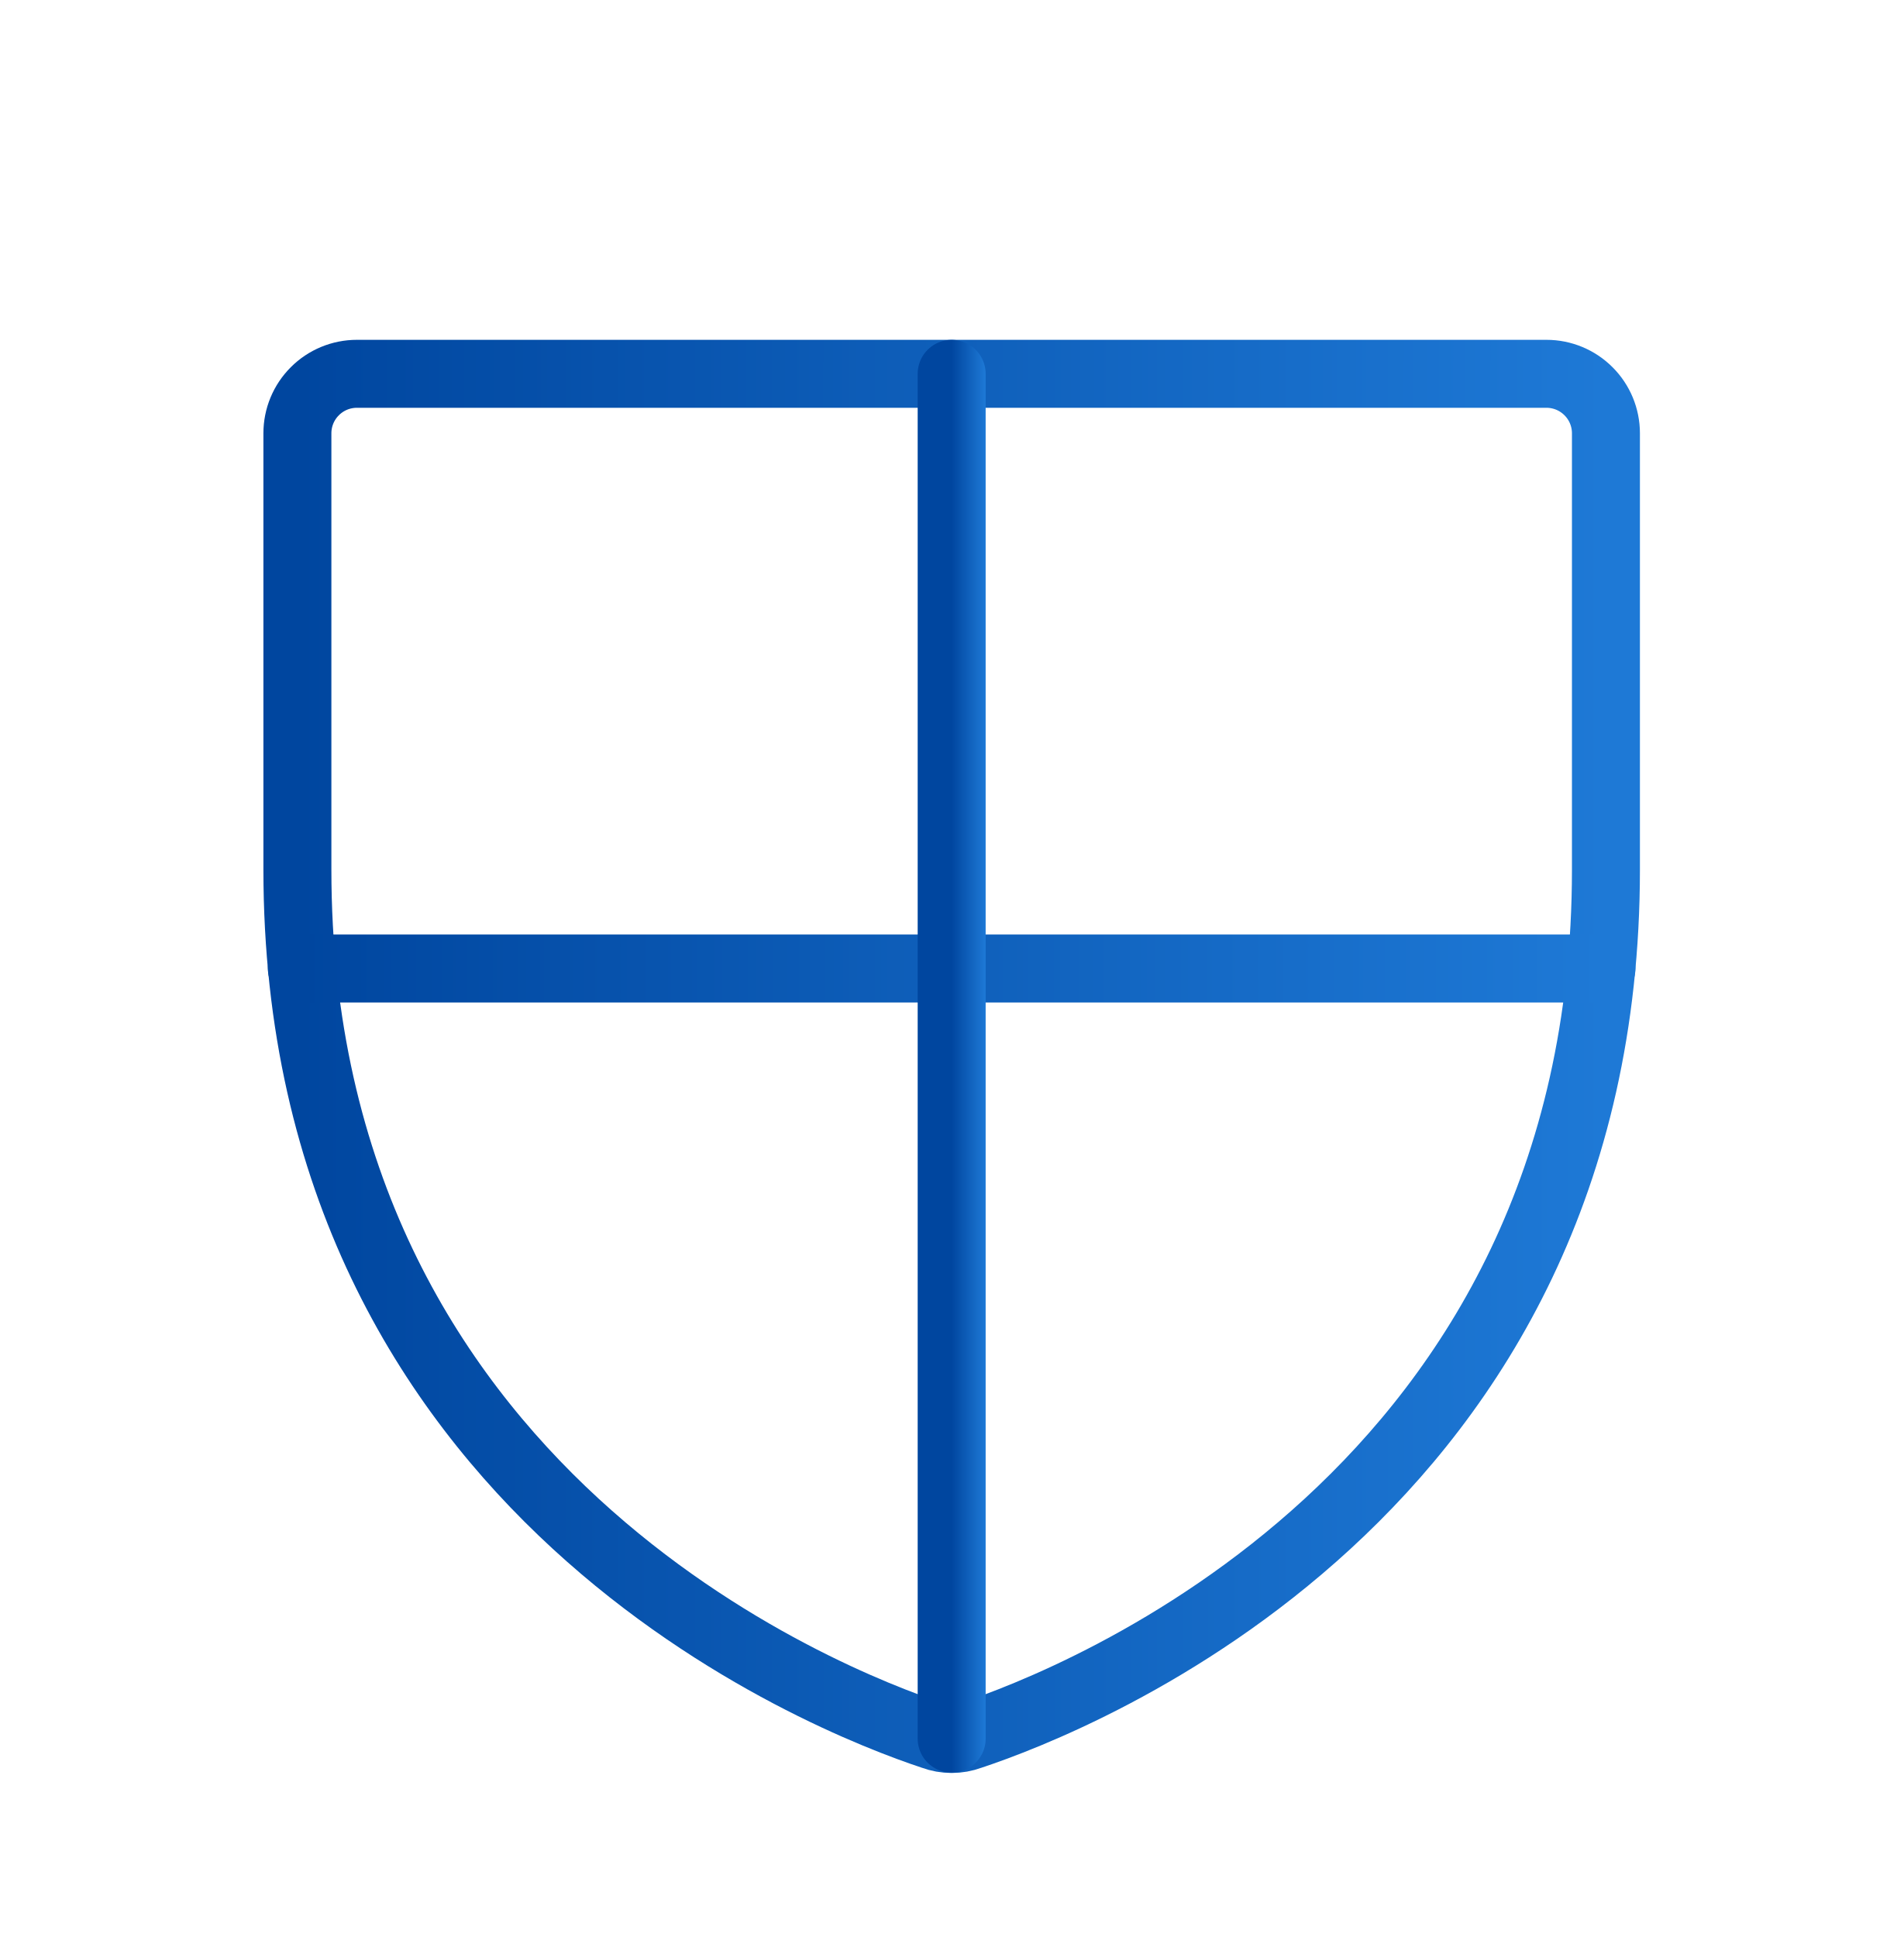
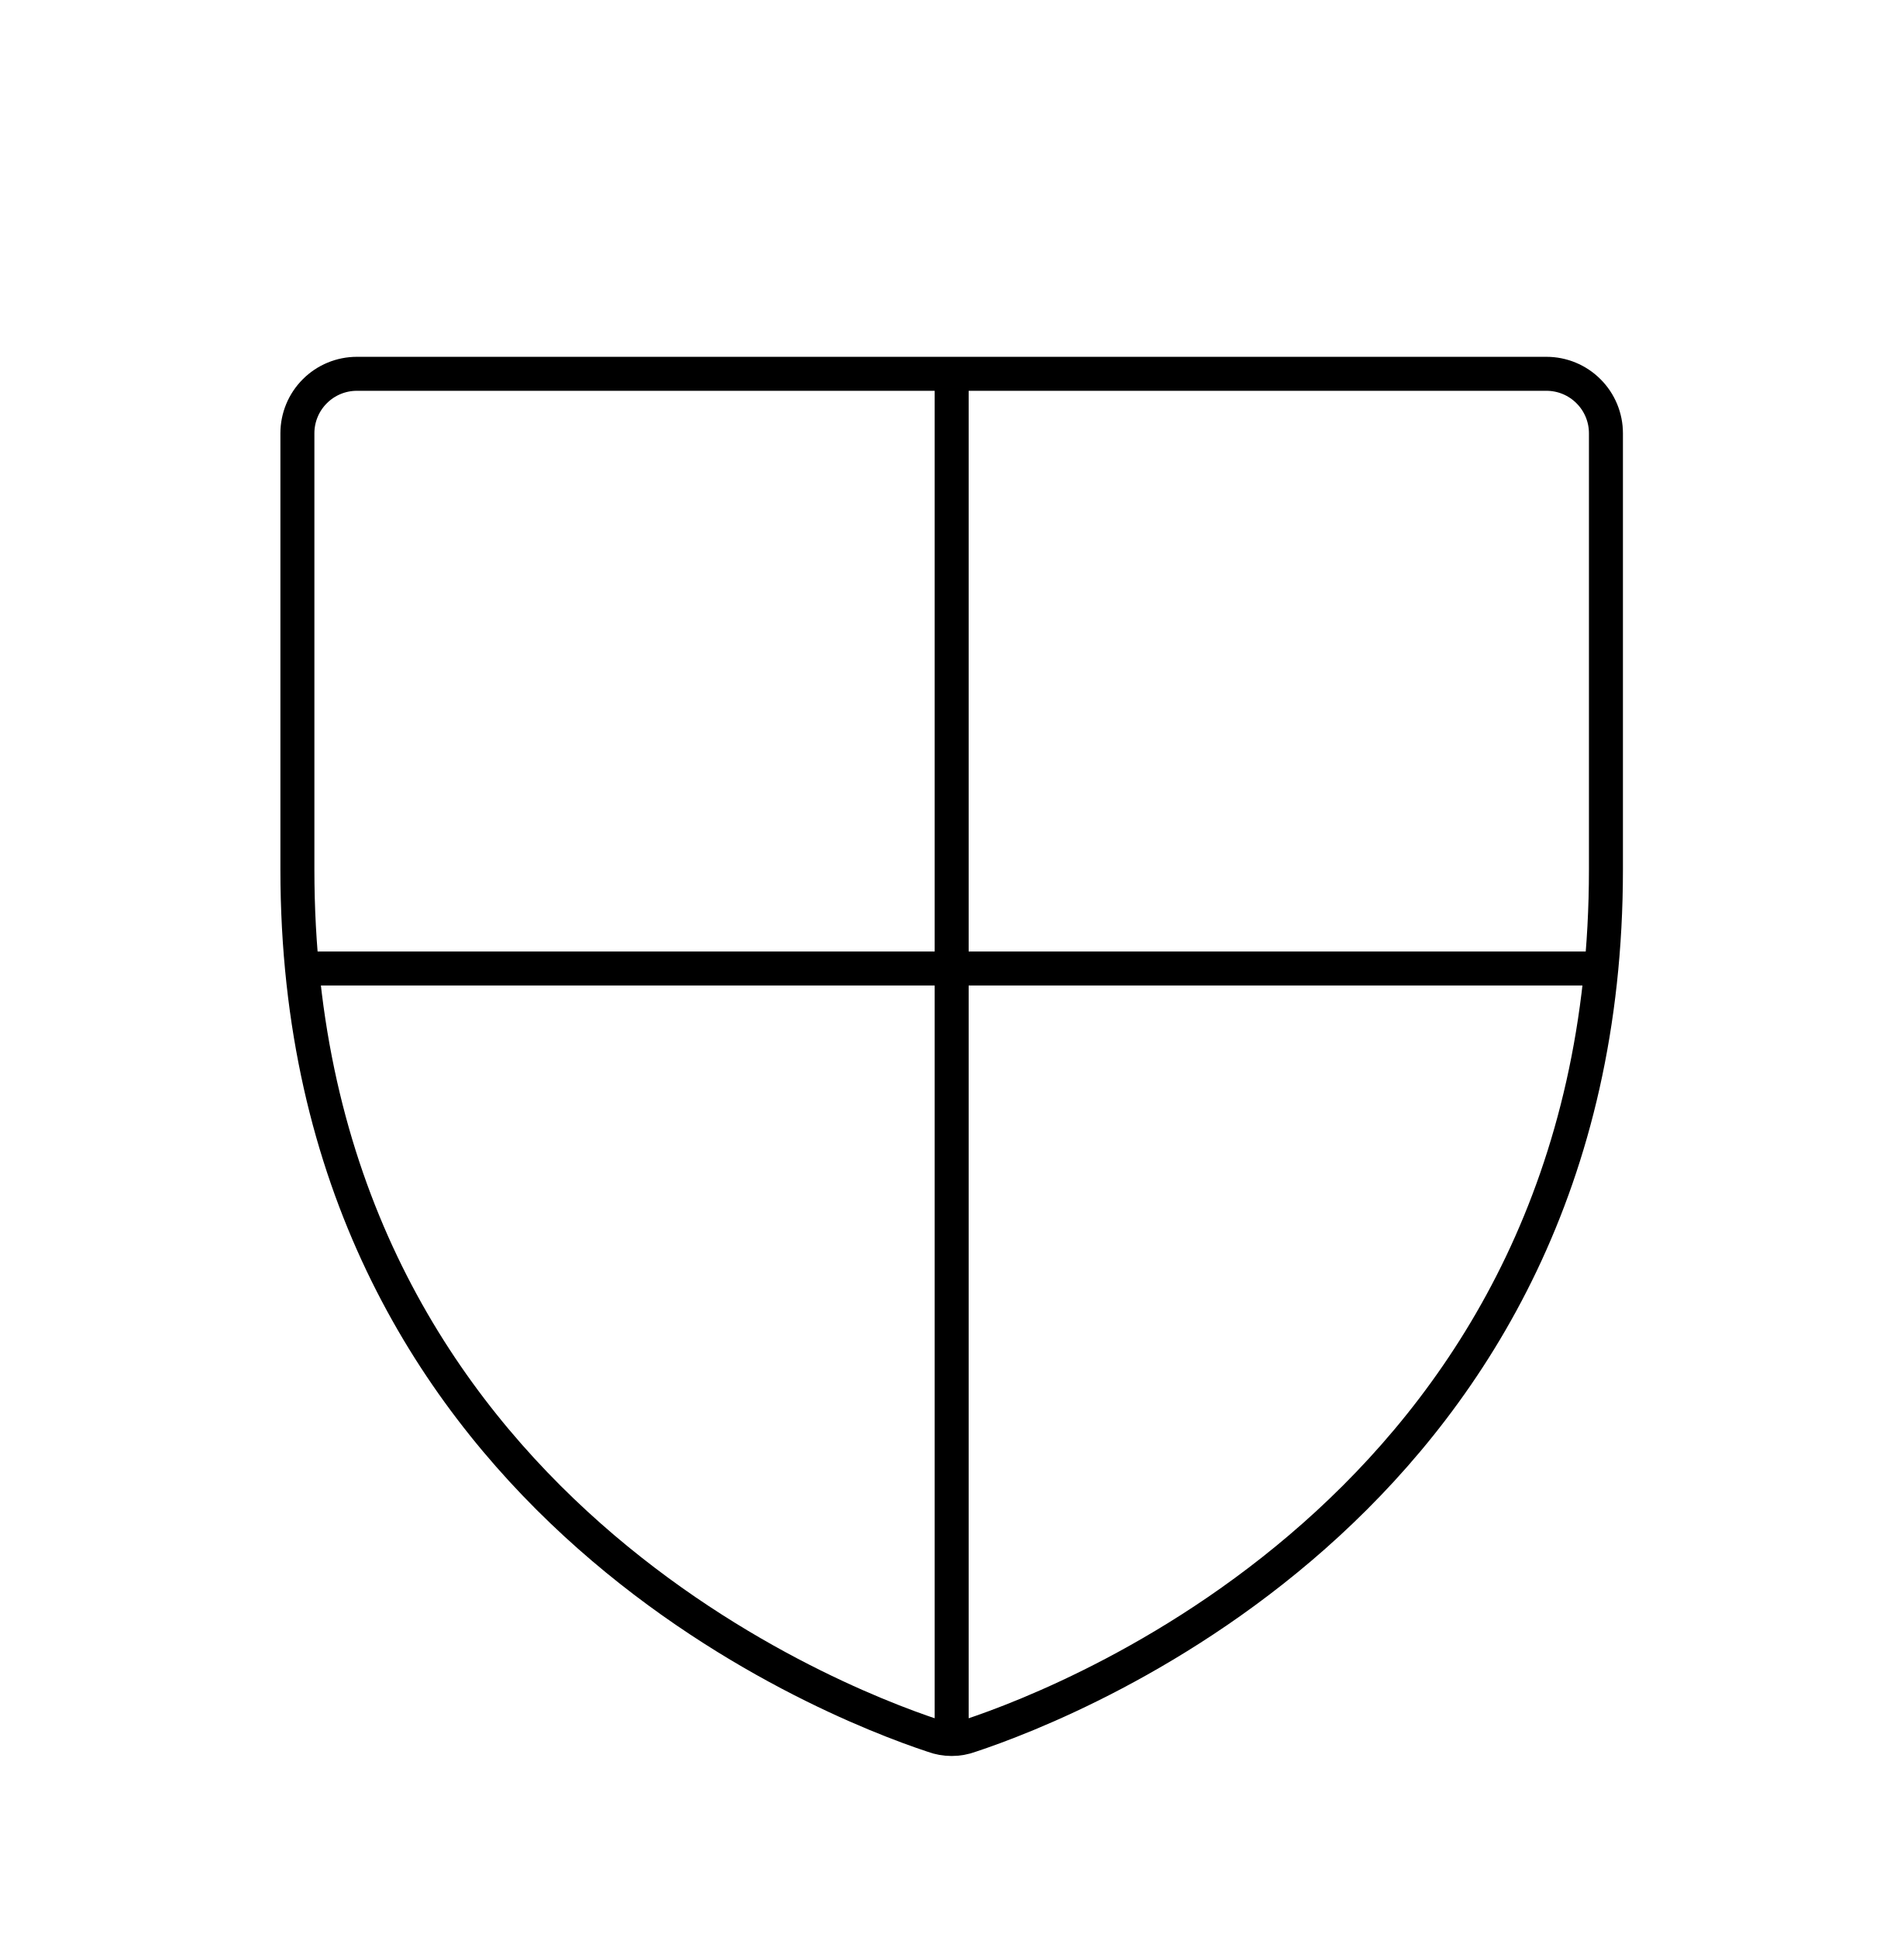
<svg xmlns="http://www.w3.org/2000/svg" width="56" height="57" viewBox="0 0 56 57" fill="none">
-   <path d="M8.75 25.591V12.75C8.75 12.286 8.934 11.841 9.263 11.513C9.591 11.184 10.036 11 10.5 11H45.5C45.964 11 46.409 11.184 46.737 11.513C47.066 11.841 47.25 12.286 47.25 12.75V25.591C47.25 43.966 31.653 50.047 28.547 51.075C28.194 51.206 27.806 51.206 27.453 51.075C24.347 50.047 8.75 43.966 8.75 25.591Z" stroke="url(#paint0_linear_3086_26051)" stroke-width="2" stroke-linecap="round" stroke-linejoin="round" />
-   <path d="M8.881 28.5H47.118" stroke="url(#paint1_linear_3086_26051)" stroke-width="2" stroke-linecap="round" stroke-linejoin="round" />
-   <path d="M28 11V51.163" stroke="url(#paint2_linear_3086_26051)" stroke-width="2" stroke-linecap="round" stroke-linejoin="round" />
+   <path d="M8.75 25.591V12.75C8.75 12.286 8.934 11.841 9.263 11.513C9.591 11.184 10.036 11 10.5 11H45.5C45.964 11 46.409 11.184 46.737 11.513C47.066 11.841 47.25 12.286 47.25 12.75V25.591C47.25 43.966 31.653 50.047 28.547 51.075C28.194 51.206 27.806 51.206 27.453 51.075C24.347 50.047 8.75 43.966 8.75 25.591Z" stroke="url(#paint0_linear_3086_26051)" strokeWidth="2" strokeLinecap="round" strokeLinejoin="round" />
+   <path d="M8.881 28.5H47.118" stroke="url(#paint1_linear_3086_26051)" strokeWidth="2" strokeLinecap="round" strokeLinejoin="round" />
+   <path d="M28 11V51.163" stroke="url(#paint2_linear_3086_26051)" strokeWidth="2" strokeLinecap="round" strokeLinejoin="round" />
  <defs>
    <linearGradient id="paint0_linear_3086_26051" x1="8.75" y1="31.629" x2="47.25" y2="31.629" gradientUnits="userSpaceOnUse">
-       <stop stop-color="#00469F" />
-       <stop offset="1" stop-color="#1E79D6" />
+       <stop stopColor="#00469F" />
+       <stop offset="1" stopColor="#1E79D6" />
    </linearGradient>
    <linearGradient id="paint1_linear_3086_26051" x1="8.881" y1="29.014" x2="47.118" y2="29.014" gradientUnits="userSpaceOnUse">
-       <stop stop-color="#00469F" />
-       <stop offset="1" stop-color="#1E79D6" />
+       <stop stopColor="#00469F" />
+       <stop offset="1" stopColor="#1E79D6" />
    </linearGradient>
    <linearGradient id="paint2_linear_3086_26051" x1="28" y1="31.624" x2="29" y2="31.624" gradientUnits="userSpaceOnUse">
-       <stop stop-color="#00469F" />
-       <stop offset="1" stop-color="#1E79D6" />
+       <stop stopColor="#00469F" />
+       <stop offset="1" stopColor="#1E79D6" />
    </linearGradient>
  </defs>
</svg>
